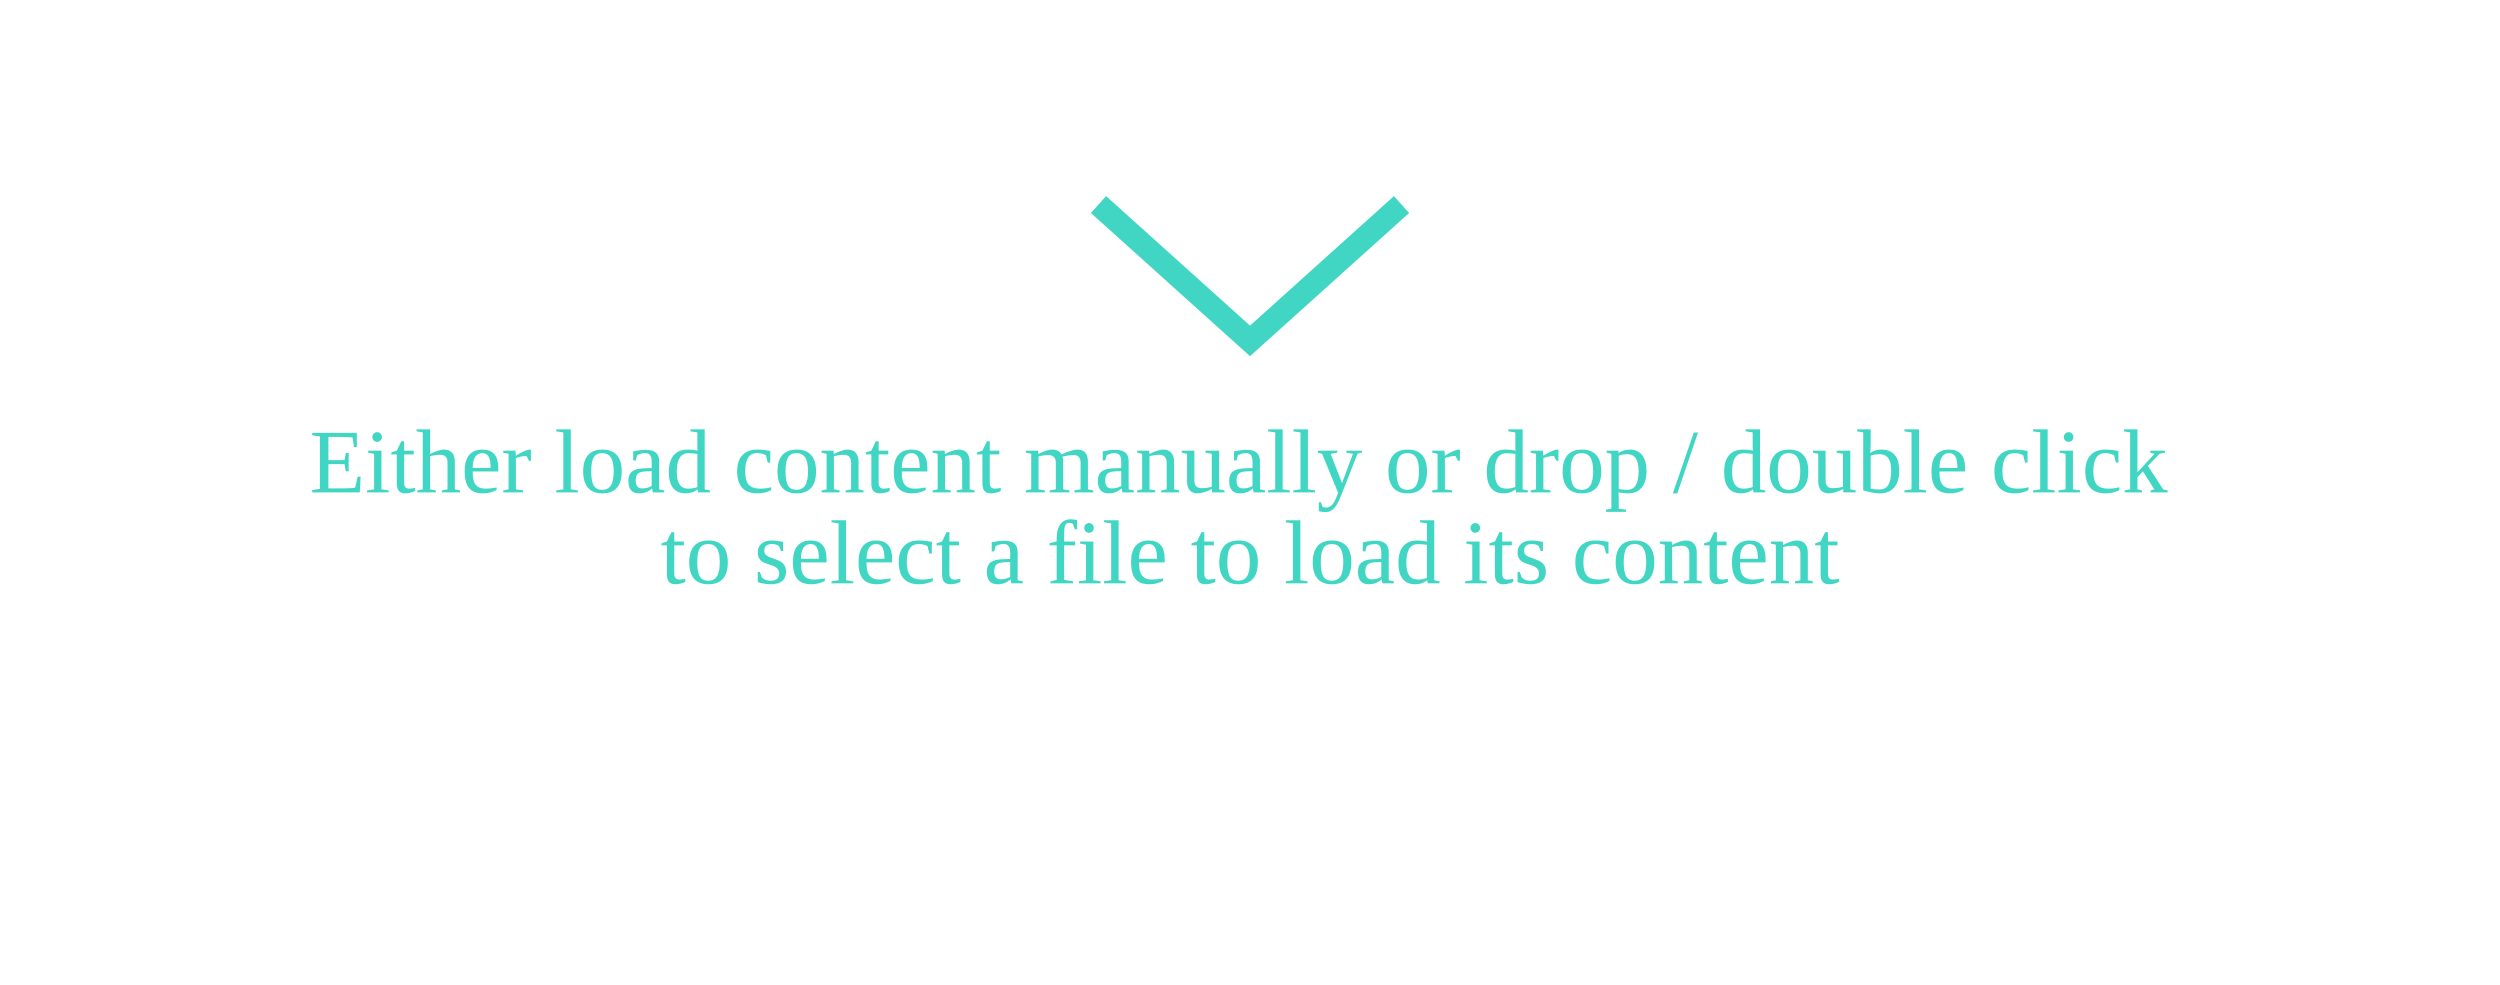
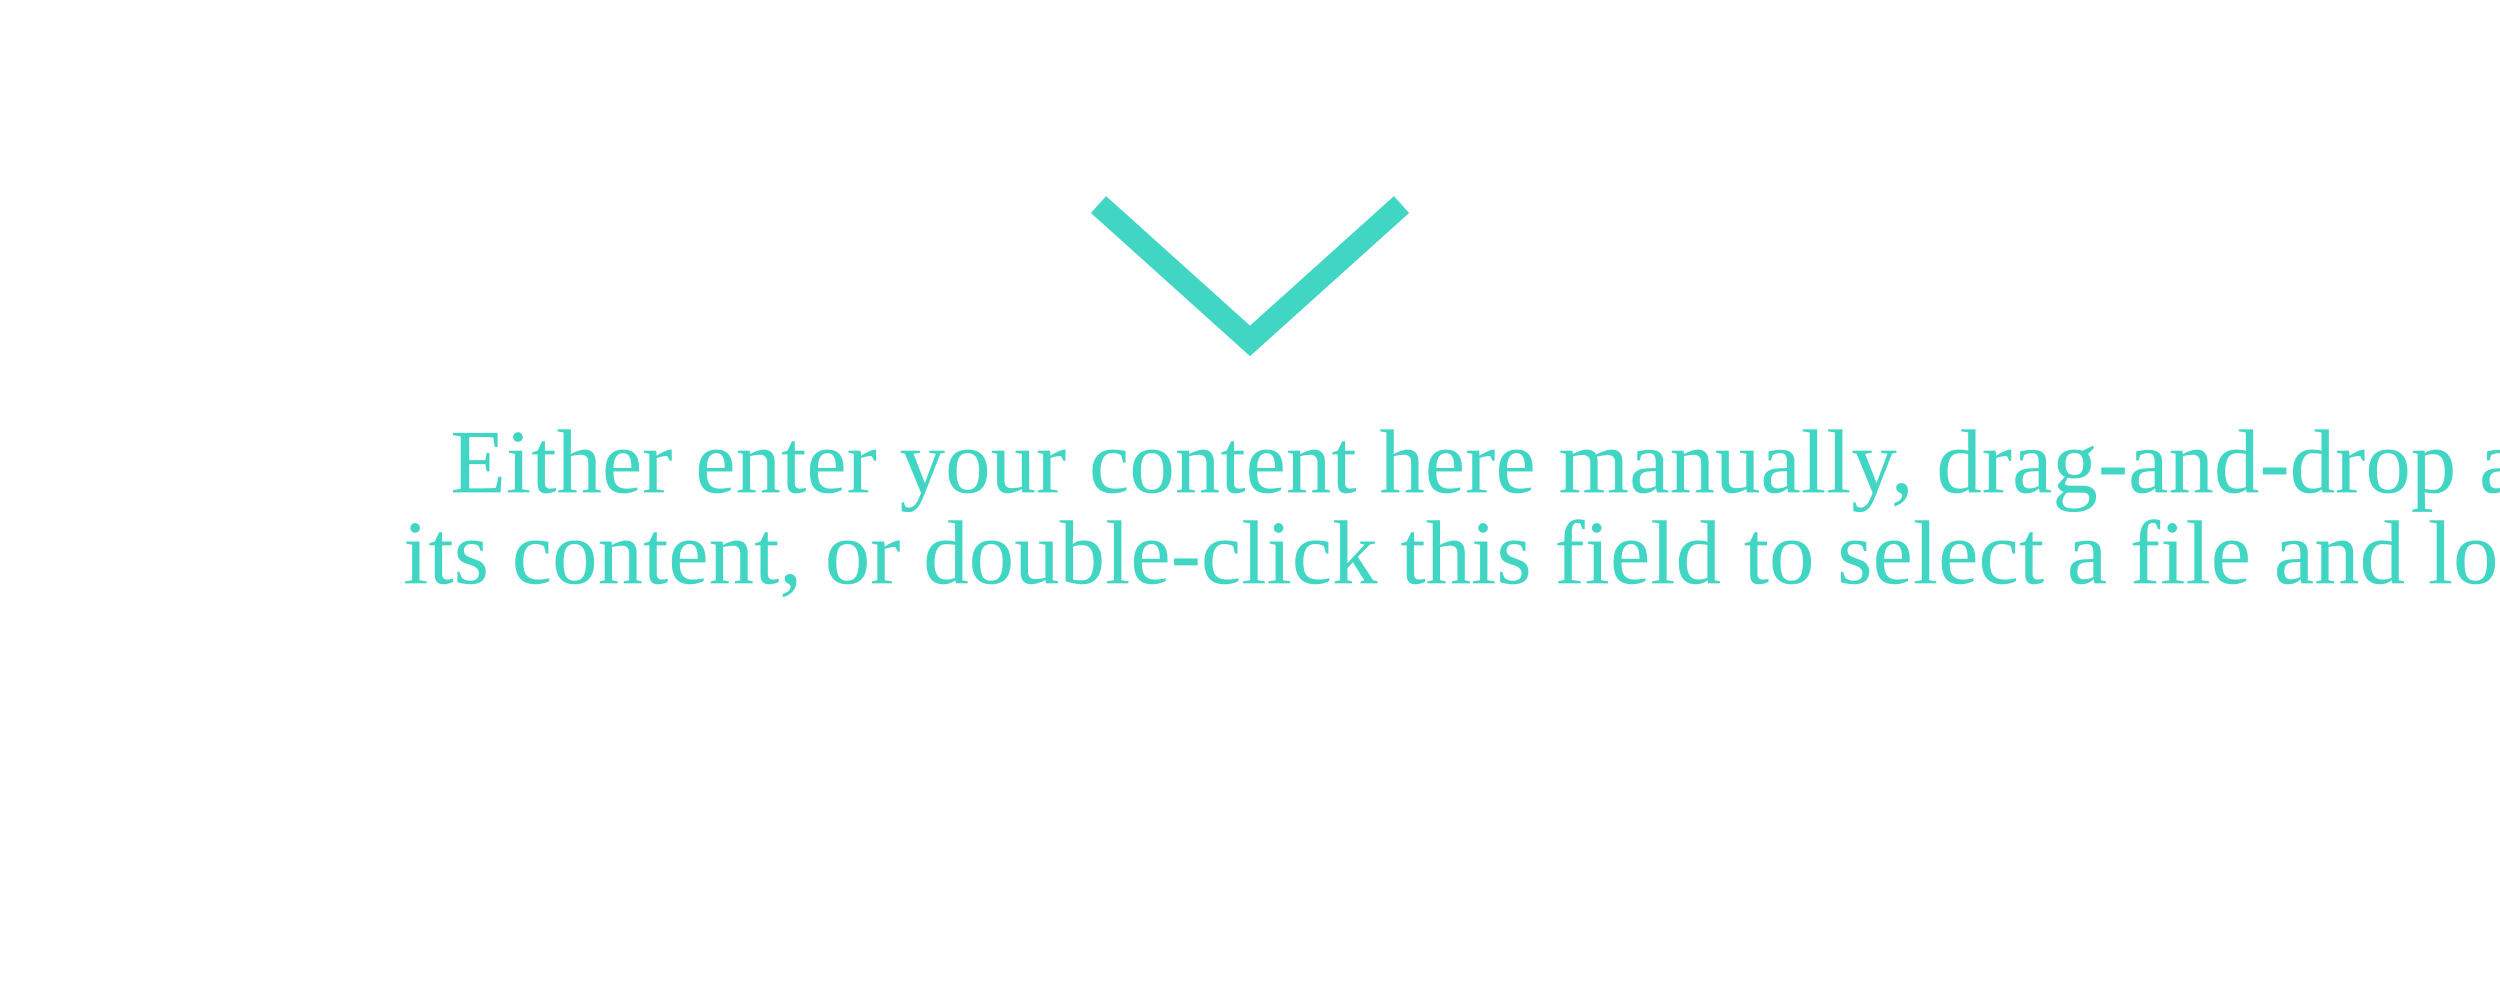
<svg xmlns="http://www.w3.org/2000/svg" viewBox="0 0 330 130" width="330" height="130">
  <polyline points="145 27, 165 45, 185 27" stroke-width="3" fill="none" stroke="#41d6c3">
    <animate attributeName="opacity" values="1;0.2;1" dur="7s" repeatCount="indefinite" />
  </polyline>
-   <text x="165" y="65" text-anchor="middle" font-size="9pt" fill="#41d6c3">
-     Either load content manually or drop / double click
-     <tspan x="165" dy="12">to select a file to load its content</tspan>
+   <text x="225" y="65" text-anchor="middle" font-size="9pt" fill="#41d6c3">
+     Either enter your content here manually, drag-and-drop a file to load
+     <tspan x="225" dy="12">its content, or double-click this field to select a file and load its content.</tspan>
  </text>
</svg>
